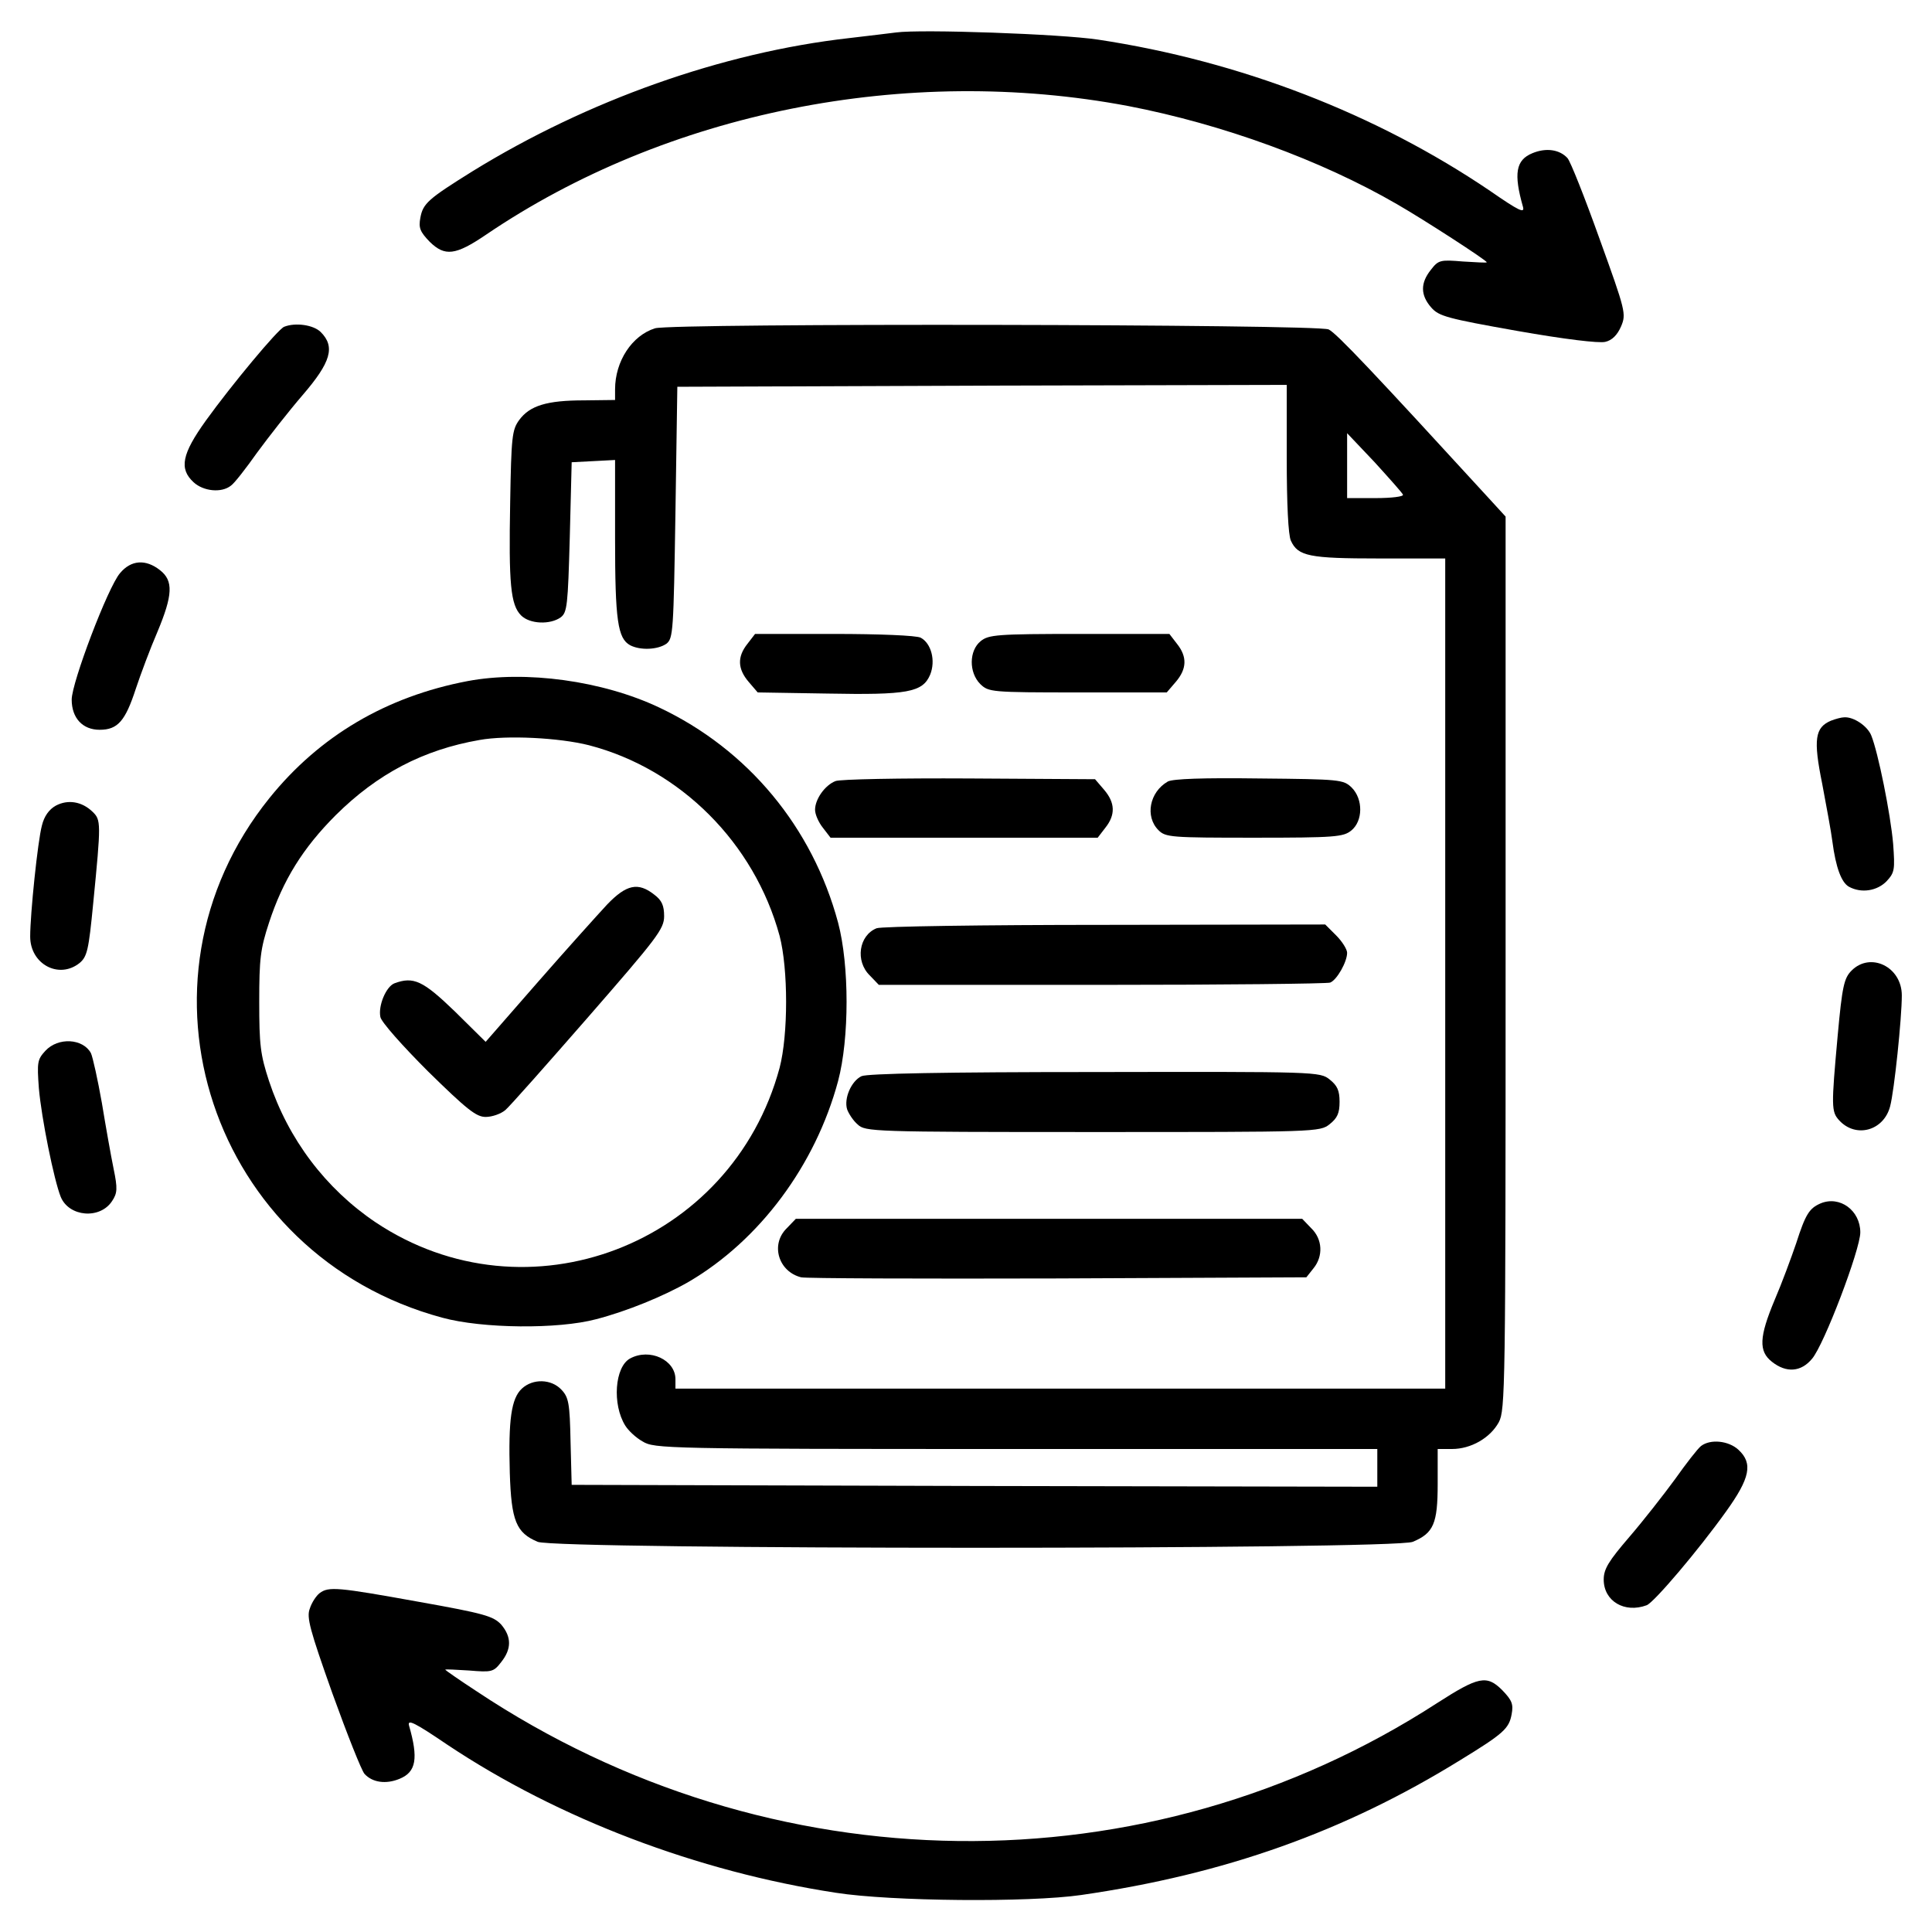
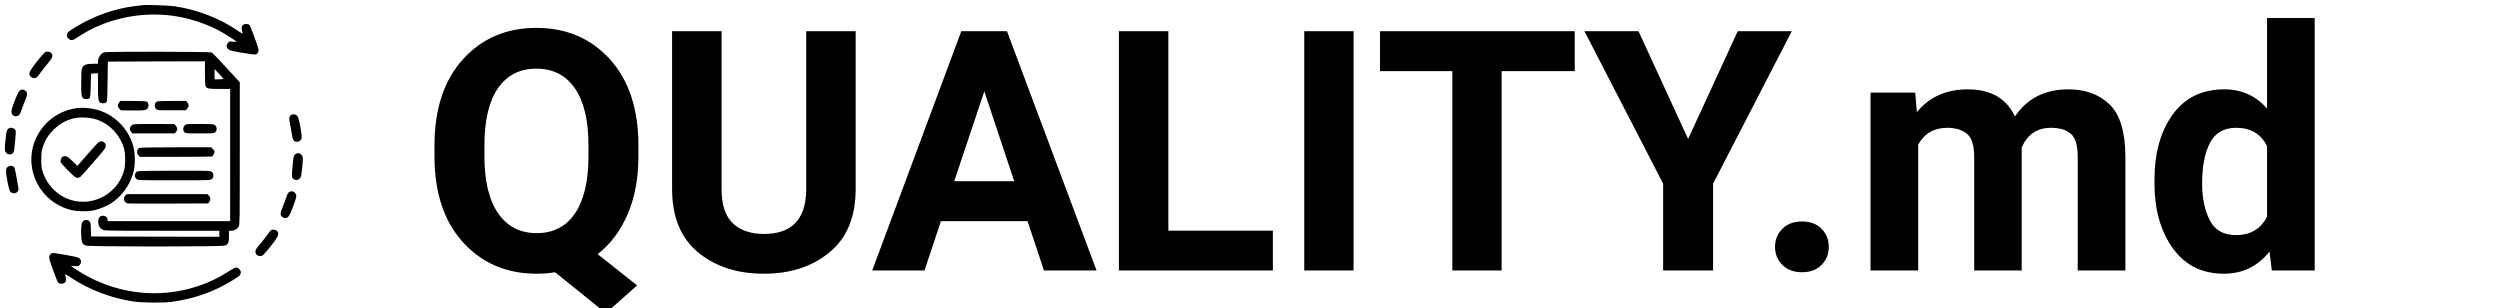
- <svg xmlns="http://www.w3.org/2000/svg" version="1.0" width="512pt" height="512pt" viewBox="0 0 512 512" preserveAspectRatio="xMidYMid meet">
+ <svg xmlns="http://www.w3.org/2000/svg" viewBox="0 0 4160 512" preserveAspectRatio="xMidYMid meet">
  <g transform="translate(0,512) scale(0.1,-0.1)" fill="#000000" stroke="none">
    <path d="M2375 5034 c-16 -2 -73 -9 -125 -15 -336 -38 -693 -165 -998 -353 -117 -73 -131 -85 -138 -123 -5 -27 -1 -37 25 -64 40 -39 68 -36 149 19 479 325 1114 452 1702 341 249 -48 510 -143 712 -260 73 -42 238 -149 238 -154 0 -2 -28 0 -63 2 -60 5 -65 4 -85 -22 -28 -35 -28 -67 1 -100 20 -23 42 -29 228 -62 125 -22 216 -33 233 -29 18 4 32 18 42 41 14 33 12 41 -57 232 -39 109 -77 205 -85 214 -21 23 -57 28 -93 13 -44 -18 -50 -54 -25 -142 5 -18 -9 -12 -87 42 -301 204 -662 344 -1039 401 -99 15 -469 28 -535 19z" />
    <path d="M753 4254 c-17 -7 -140 -155 -207 -248 -64 -89 -72 -128 -33 -164 26 -24 74 -29 99 -9 9 6 40 46 69 87 30 41 84 110 121 153 75 87 87 128 48 167 -19 19 -67 26 -97 14z" />
    <path d="M1736 4250 c-61 -19 -106 -87 -106 -162 l0 -28 -82 -1 c-99 0 -144 -14 -172 -52 -19 -26 -21 -44 -24 -219 -4 -215 1 -271 29 -299 23 -23 77 -25 105 -5 17 13 19 31 24 213 l5 198 58 3 57 3 0 -209 c0 -216 7 -264 40 -282 27 -14 73 -12 96 4 18 14 19 32 24 348 l5 333 808 3 807 2 0 -194 c0 -122 4 -204 11 -219 19 -41 48 -47 234 -47 l175 0 0 -1100 0 -1100 -1020 0 -1020 0 0 25 c0 51 -68 83 -120 55 -41 -22 -48 -122 -13 -178 8 -13 28 -32 46 -42 31 -19 58 -20 990 -20 l957 0 0 -50 0 -50 -1067 2 -1068 3 -3 115 c-2 101 -5 117 -24 137 -27 29 -76 30 -105 3 -28 -26 -36 -82 -32 -223 4 -128 17 -159 74 -183 51 -21 2269 -21 2319 0 55 23 66 48 66 153 l0 93 38 0 c50 0 101 29 124 71 17 32 18 90 18 1217 l0 1183 -43 47 c-307 335 -405 439 -426 449 -31 14 -1737 17 -1785 3z m1982 -441 c2 -5 -30 -9 -72 -9 l-76 0 0 86 0 86 73 -77 c39 -43 74 -82 75 -86z" />
    <path d="M318 3601 c-32 -37 -128 -290 -128 -335 0 -49 29 -80 74 -80 48 0 68 23 96 109 13 39 38 106 57 150 41 98 43 136 7 164 -38 30 -77 27 -106 -8z" />
    <path d="M1981 3414 c-28 -35 -26 -67 3 -101 l24 -28 184 -3 c213 -4 253 3 273 50 15 37 3 83 -25 98 -11 6 -111 10 -229 10 l-210 0 -20 -26z" />
    <path d="M2599 3421 c-31 -25 -32 -83 -1 -114 22 -21 28 -22 258 -22 l236 0 24 28 c29 34 31 66 3 101 l-20 26 -239 0 c-217 0 -240 -2 -261 -19z" />
    <path d="M1239 3315 c-215 -41 -392 -145 -525 -310 -394 -489 -154 -1212 458 -1377 106 -29 307 -31 408 -4 81 21 179 61 245 99 188 110 336 309 396 532 30 113 30 307 0 420 -68 253 -239 459 -474 570 -150 71 -354 99 -508 70z m322 -170 c242 -63 438 -259 505 -505 23 -88 23 -262 0 -350 -127 -470 -670 -677 -1071 -409 -132 89 -231 220 -282 374 -23 70 -26 96 -26 210 0 114 3 140 26 210 37 113 90 198 177 285 110 109 231 173 381 199 72 13 211 6 290 -14z" />
    <path d="M1609 2723 c-25 -27 -108 -119 -184 -206 l-138 -158 -82 81 c-84 81 -109 93 -160 74 -22 -9 -43 -59 -37 -89 2 -13 59 -77 126 -144 103 -101 128 -121 153 -121 17 0 40 8 52 18 11 9 110 121 220 247 182 209 201 233 201 267 0 28 -6 42 -26 57 -43 34 -74 27 -125 -26z" />
    <path d="M4852 3210 c-42 -18 -47 -49 -23 -167 11 -59 24 -128 27 -153 9 -69 24 -109 44 -120 33 -18 75 -11 100 15 21 23 22 30 17 99 -7 80 -40 243 -58 287 -10 25 -47 50 -72 48 -7 0 -22 -4 -35 -9z" />
    <path d="M2214 3050 c-28 -11 -54 -48 -54 -76 0 -12 9 -33 21 -48 l20 -26 354 0 354 0 20 26 c28 35 26 67 -3 101 l-24 28 -334 2 c-183 1 -343 -2 -354 -7z" />
    <path d="M3095 3049 c-49 -28 -61 -93 -25 -129 19 -19 33 -20 254 -20 214 0 236 2 257 19 31 25 32 83 1 114 -22 21 -30 22 -245 24 -150 2 -228 -1 -242 -8z" />
    <path d="M148 2985 c-18 -10 -31 -28 -37 -53 -11 -41 -31 -234 -31 -294 0 -73 76 -114 131 -70 20 17 24 34 36 158 21 214 21 221 -2 243 -28 27 -65 33 -97 16z" />
    <path d="M2323 2660 c-47 -19 -57 -87 -18 -125 l24 -25 590 0 c324 0 597 3 606 6 18 7 45 55 45 79 0 9 -13 30 -29 46 l-29 29 -584 -1 c-321 0 -593 -4 -605 -9z" />
    <path d="M4907 2548 c-20 -20 -25 -41 -37 -173 -17 -188 -17 -201 4 -224 44 -48 118 -28 135 37 11 41 31 234 31 294 0 76 -83 116 -133 66z" />
    <path d="M120 2335 c-21 -23 -22 -30 -17 -99 7 -80 40 -243 58 -288 22 -53 104 -60 136 -11 14 21 15 33 4 86 -7 34 -21 113 -31 174 -11 62 -24 121 -29 132 -21 39 -87 43 -121 6z" />
    <path d="M2283 2268 c-27 -13 -47 -59 -38 -88 4 -11 16 -30 28 -40 20 -19 38 -20 623 -20 593 0 602 0 628 21 20 16 26 29 26 59 0 30 -6 43 -26 59 -26 21 -34 21 -623 20 -396 0 -603 -4 -618 -11z" />
    <path d="M4825 1931 c-30 -13 -40 -28 -65 -106 -13 -38 -38 -106 -57 -150 -41 -98 -43 -136 -7 -164 38 -30 77 -27 106 8 32 37 128 290 128 335 0 58 -54 98 -105 77z" />
    <path d="M2085 1865 c-44 -43 -22 -115 38 -130 12 -3 318 -4 680 -3 l659 3 19 24 c26 32 24 77 -6 106 l-24 25 -671 0 -671 0 -24 -25z" />
    <path d="M4508 1288 c-9 -7 -40 -47 -69 -88 -30 -41 -84 -110 -121 -153 -55 -64 -68 -85 -68 -113 0 -57 55 -90 114 -68 20 8 137 146 210 248 64 89 72 128 33 164 -26 24 -74 29 -99 10z" />
    <path d="M847 898 c-9 -7 -21 -25 -26 -41 -9 -23 0 -56 60 -225 39 -108 77 -204 85 -213 21 -23 57 -28 93 -13 44 18 50 54 25 141 -5 18 15 8 102 -51 294 -196 663 -336 1029 -392 147 -23 512 -26 650 -6 381 55 698 168 1004 357 116 71 130 84 137 122 5 27 1 37 -25 64 -41 41 -63 36 -172 -34 -770 -499 -1768 -487 -2546 31 -46 30 -83 56 -83 57 0 2 28 0 63 -2 60 -5 65 -4 85 22 28 35 28 67 0 100 -21 22 -44 29 -218 60 -216 39 -239 41 -263 23z" />
  </g>
+   <text x="700" y="450" font-family="-apple-system, BlinkMacSystemFont, 'Segoe UI', Roboto, Helvetica, Arial, sans-serif" font-size="560" font-weight="700" fill="#000000">QUALITY.md</text>
</svg>
